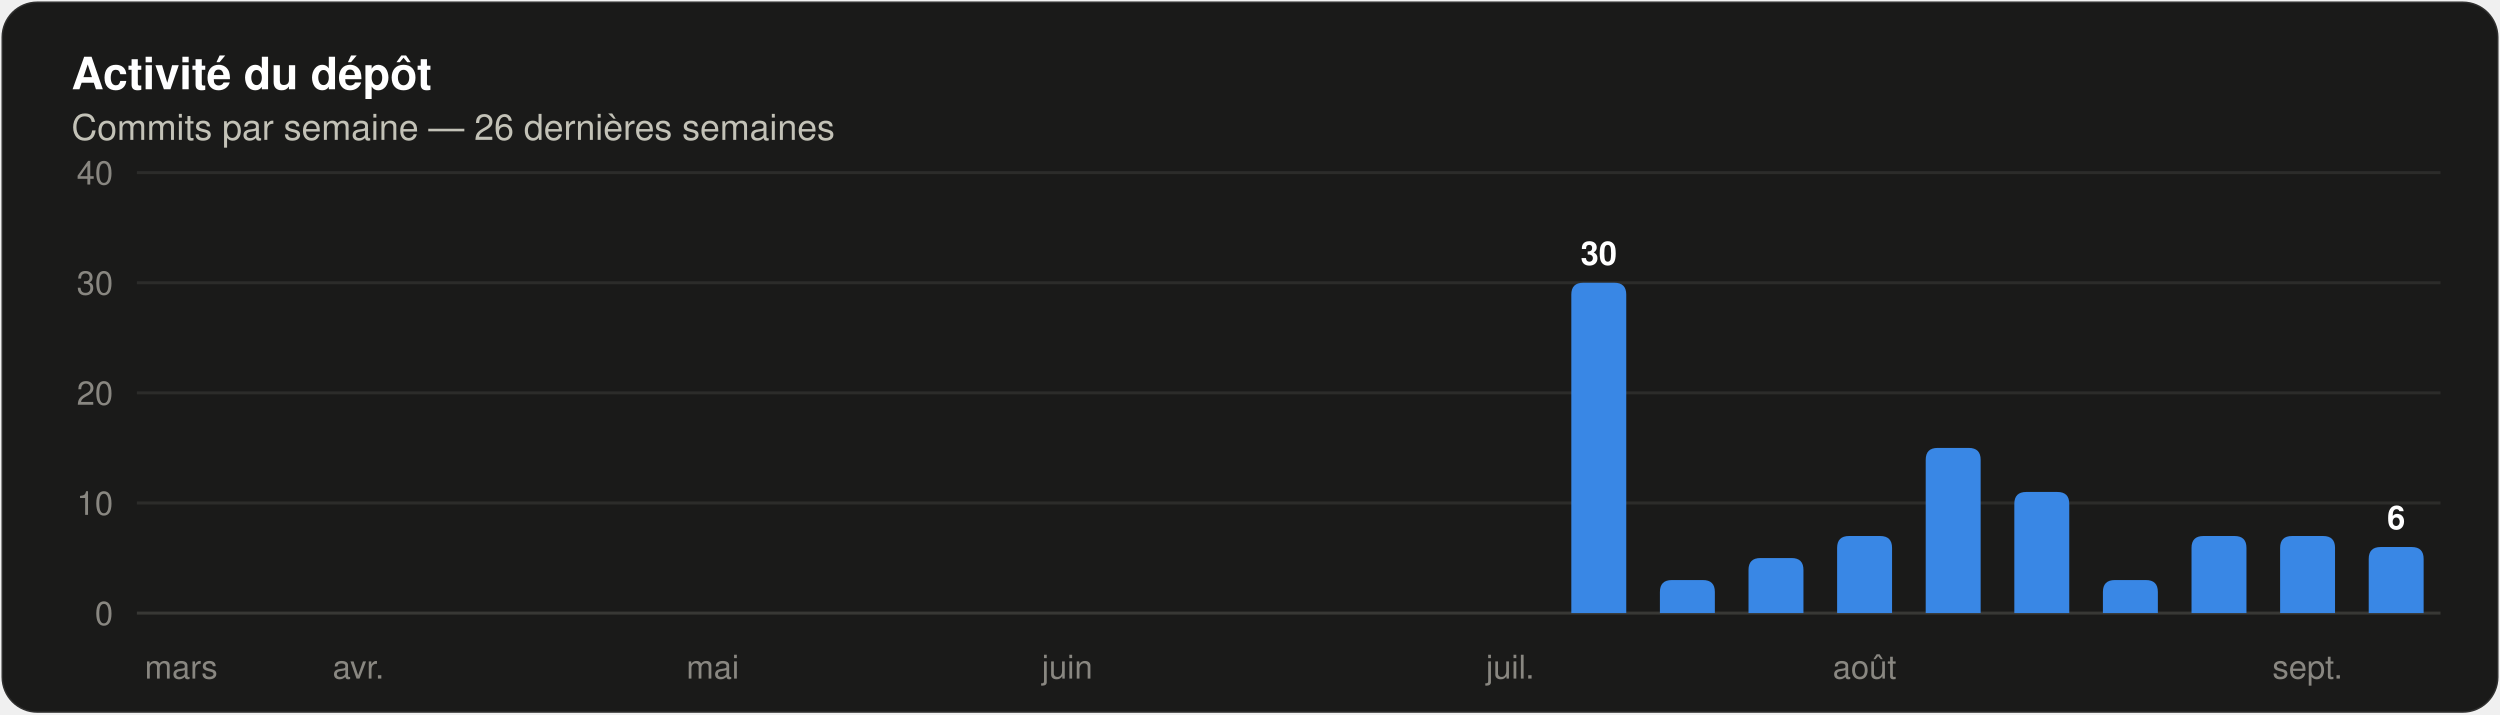
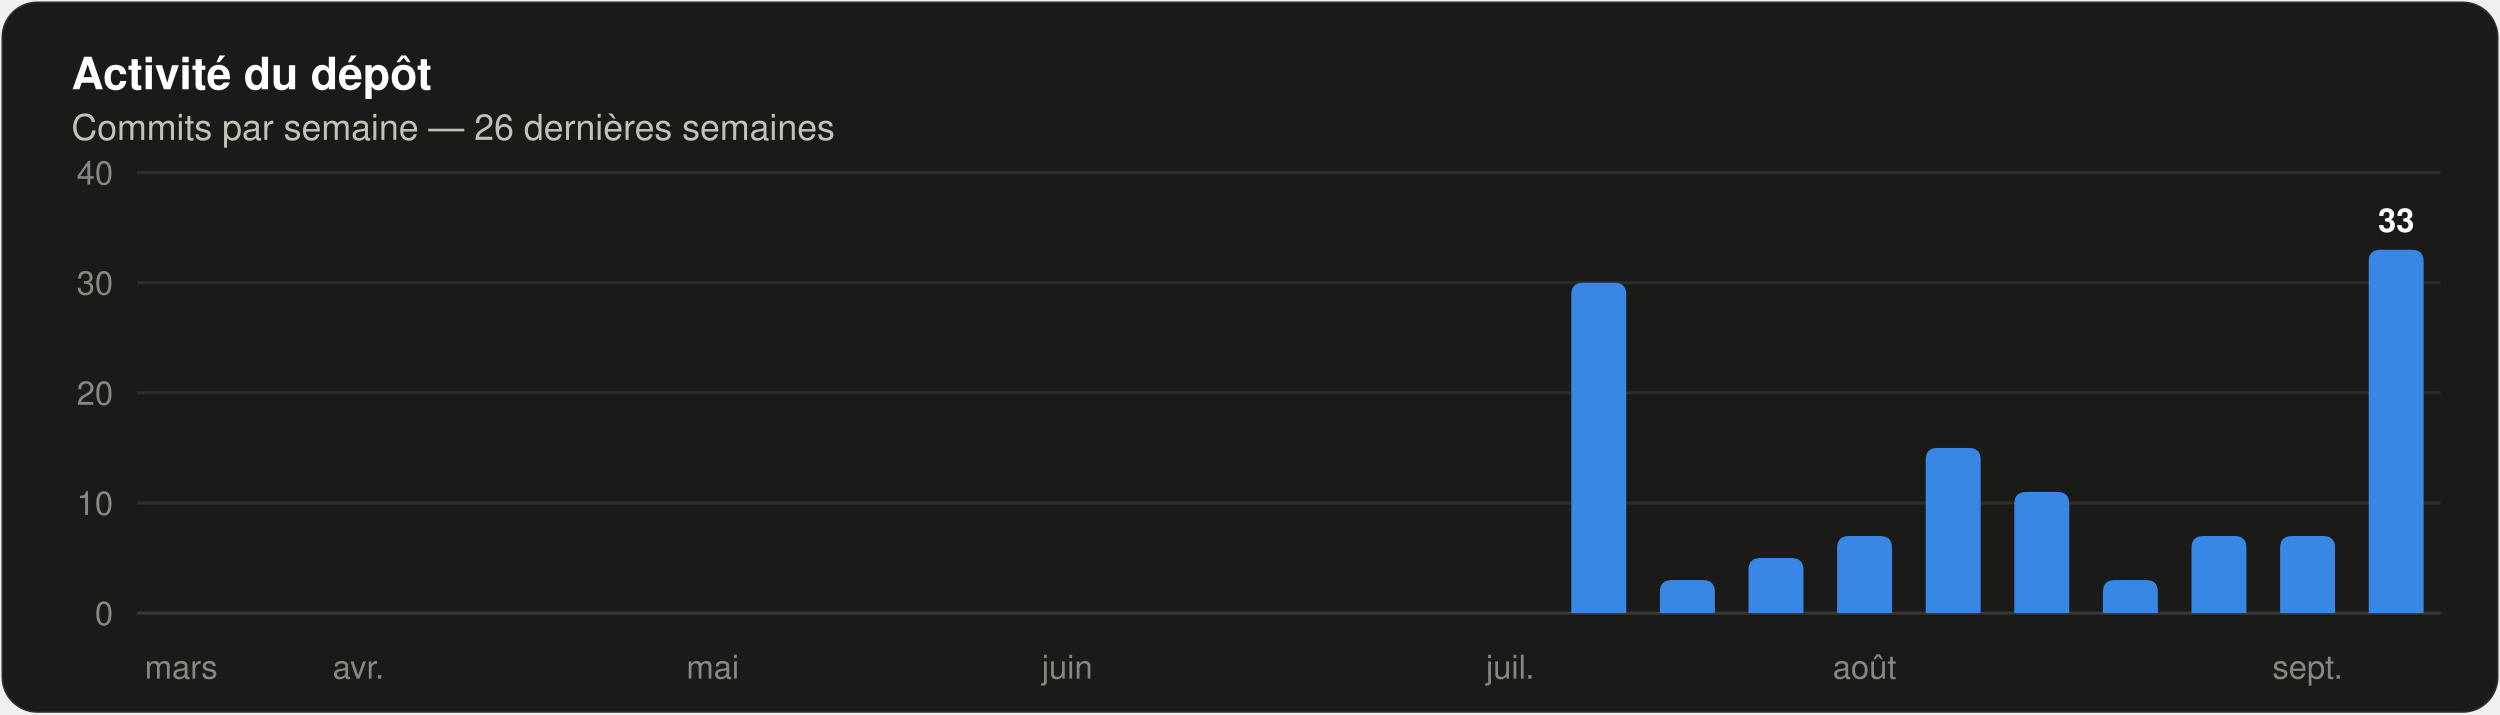
<svg xmlns="http://www.w3.org/2000/svg" width="840" height="240" viewBox="0 0 840 240" role="img" aria-label="Histogramme des commits par semaine sur les 26 dernières semaines" font-family="system-ui, 'Segoe UI', Ubuntu, Helvetica, Arial, sans-serif">
  <rect x="0.5" y="0.5" width="839" height="239" rx="12" fill="#1a1a19" stroke="rgba(255,255,255,0.10)" />
  <text x="24" y="30" font-size="15" fill="#ffffff" font-weight="600">Activité du dépôt</text>
  <text x="24" y="47" font-size="12" fill="#c3c2b7">Commits par semaine — 26 dernières semaines</text>
  <line x1="46" y1="206.0" x2="820" y2="206.0" stroke="#383835" stroke-width="1" />
  <text x="38" y="210" font-size="11" fill="#898781" text-anchor="end" font-variant-numeric="tabular-nums">0</text>
  <line x1="46" y1="169.0" x2="820" y2="169.0" stroke="#2c2c2a" stroke-width="1" />
  <text x="38" y="173" font-size="11" fill="#898781" text-anchor="end" font-variant-numeric="tabular-nums">10</text>
  <line x1="46" y1="132.0" x2="820" y2="132.0" stroke="#2c2c2a" stroke-width="1" />
  <text x="38" y="136" font-size="11" fill="#898781" text-anchor="end" font-variant-numeric="tabular-nums">20</text>
  <line x1="46" y1="95.0" x2="820" y2="95.0" stroke="#2c2c2a" stroke-width="1" />
  <text x="38" y="99" font-size="11" fill="#898781" text-anchor="end" font-variant-numeric="tabular-nums">30</text>
  <line x1="46" y1="58.0" x2="820" y2="58.0" stroke="#2c2c2a" stroke-width="1" />
  <text x="38" y="62" font-size="11" fill="#898781" text-anchor="end" font-variant-numeric="tabular-nums">40</text>
  <text x="60.885" y="228" font-size="11" fill="#898781" text-anchor="middle">mars</text>
  <text x="120.423" y="228" font-size="11" fill="#898781" text-anchor="middle">avr.</text>
  <text x="239.5" y="228" font-size="11" fill="#898781" text-anchor="middle">mai</text>
  <text x="358.577" y="228" font-size="11" fill="#898781" text-anchor="middle">juin</text>
  <text x="507.423" y="228" font-size="11" fill="#898781" text-anchor="middle">juil.</text>
  <path d="M 527.96 206.00 V 99.00 Q 527.96 95.00 531.96 95.00 H 542.42 Q 546.42 95.00 546.42 99.00 V 206.00 Z" fill="#3987e5" />
-   <text x="537.192" y="89" font-size="11" fill="#ffffff" font-weight="600" text-anchor="middle">30</text>
  <path d="M 557.73 206.00 V 198.90 Q 557.73 194.90 561.73 194.90 H 572.19 Q 576.19 194.90 576.19 198.90 V 206.00 Z" fill="#3987e5" />
  <path d="M 587.50 206.00 V 191.50 Q 587.50 187.50 591.50 187.50 H 601.96 Q 605.96 187.50 605.96 191.50 V 206.00 Z" fill="#3987e5" />
  <path d="M 617.27 206.00 V 184.10 Q 617.27 180.10 621.27 180.10 H 631.73 Q 635.73 180.10 635.73 184.10 V 206.00 Z" fill="#3987e5" />
  <text x="626.5" y="228" font-size="11" fill="#898781" text-anchor="middle">août</text>
  <path d="M 647.04 206.00 V 154.50 Q 647.04 150.50 651.04 150.50 H 661.50 Q 665.50 150.50 665.50 154.50 V 206.00 Z" fill="#3987e5" />
  <path d="M 676.81 206.00 V 169.30 Q 676.81 165.30 680.81 165.30 H 691.27 Q 695.27 165.30 695.27 169.30 V 206.00 Z" fill="#3987e5" />
  <path d="M 706.58 206.00 V 198.90 Q 706.58 194.90 710.58 194.90 H 721.04 Q 725.04 194.90 725.04 198.90 V 206.00 Z" fill="#3987e5" />
  <path d="M 736.35 206.00 V 184.10 Q 736.35 180.10 740.35 180.10 H 750.81 Q 754.81 180.10 754.81 184.10 V 206.00 Z" fill="#3987e5" />
  <path d="M 766.12 206.00 V 184.10 Q 766.12 180.10 770.12 180.10 H 780.57 Q 784.57 180.10 784.57 184.10 V 206.00 Z" fill="#3987e5" />
  <text x="775.346" y="228" font-size="11" fill="#898781" text-anchor="middle">sept.</text>
-   <path d="M 795.89 206.00 V 187.80 Q 795.89 183.80 799.89 183.80 H 810.34 Q 814.34 183.80 814.34 187.80 V 206.00 Z" fill="#3987e5" />
-   <text x="805.115" y="177.8" font-size="11" fill="#ffffff" font-weight="600" text-anchor="middle">6</text>
+   <path d="M 795.89 206.00 V 87.90 Q 795.89 83.90 799.89 83.90 H 810.34 Q 814.34 83.90 814.34 87.90 V 206.00 Z" fill="#3987e5" />
+   <text x="805.115" y="77.9" font-size="11" fill="#ffffff" font-weight="600" text-anchor="middle">33</text>
</svg>
